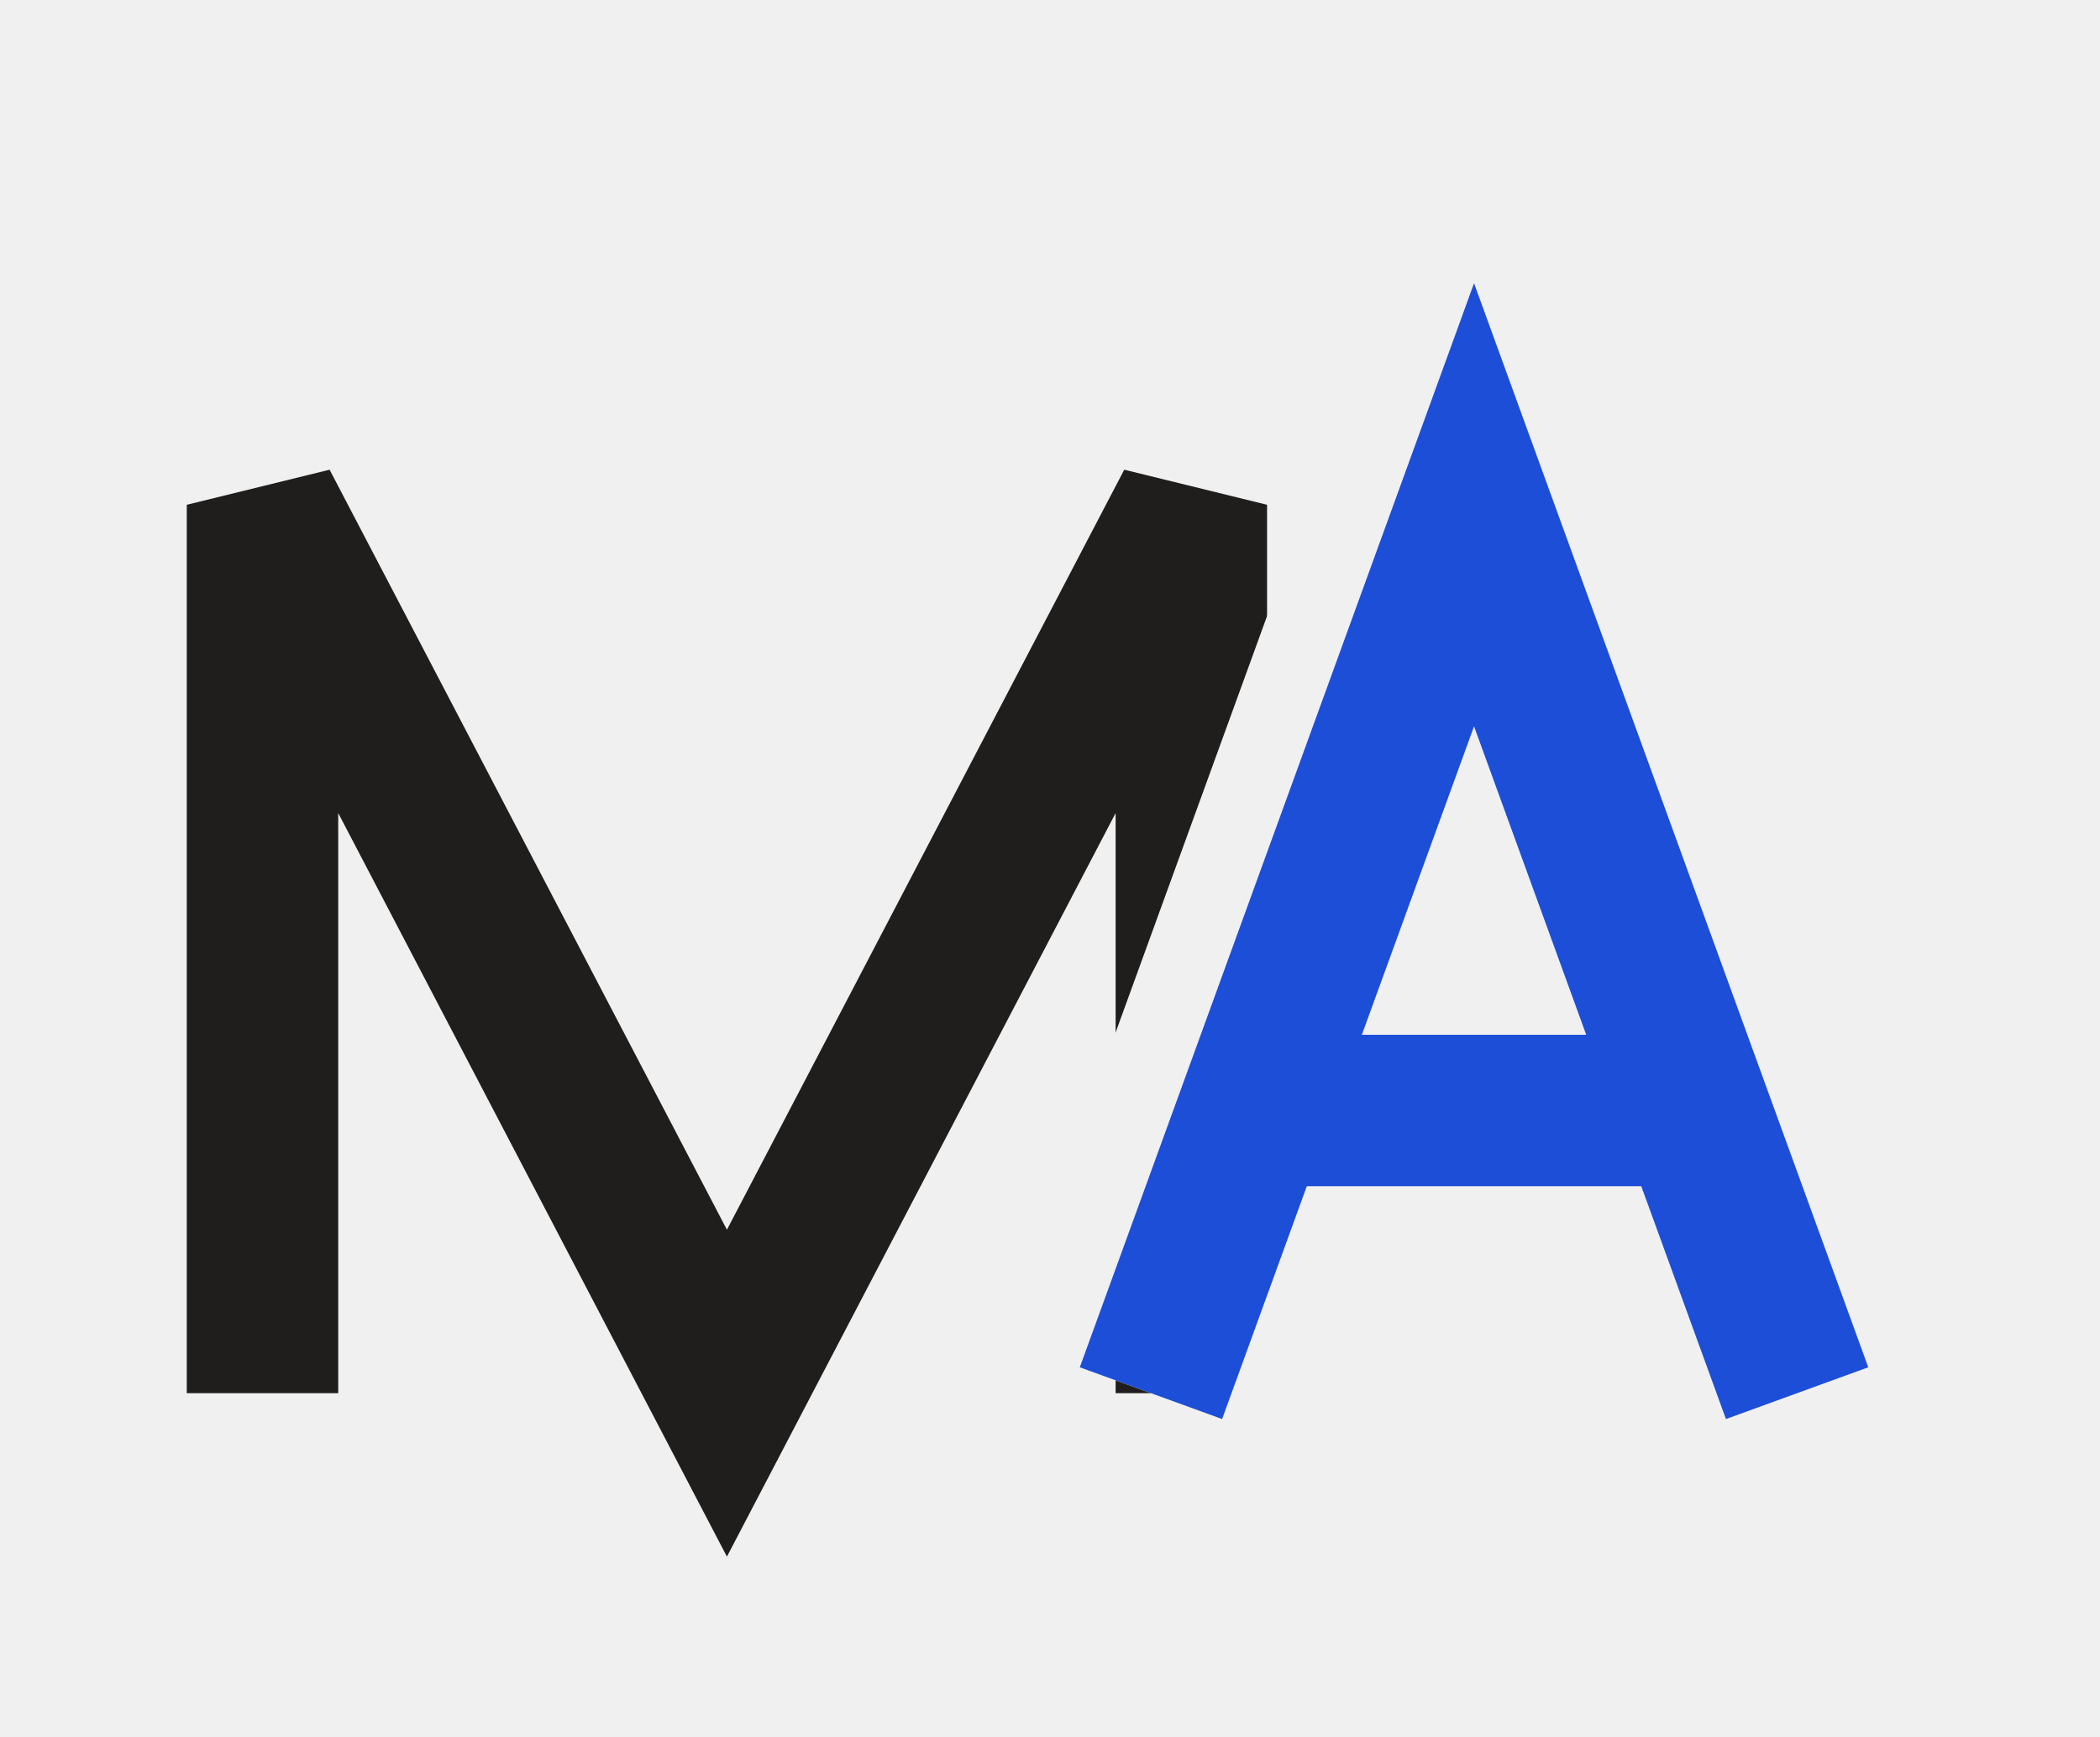
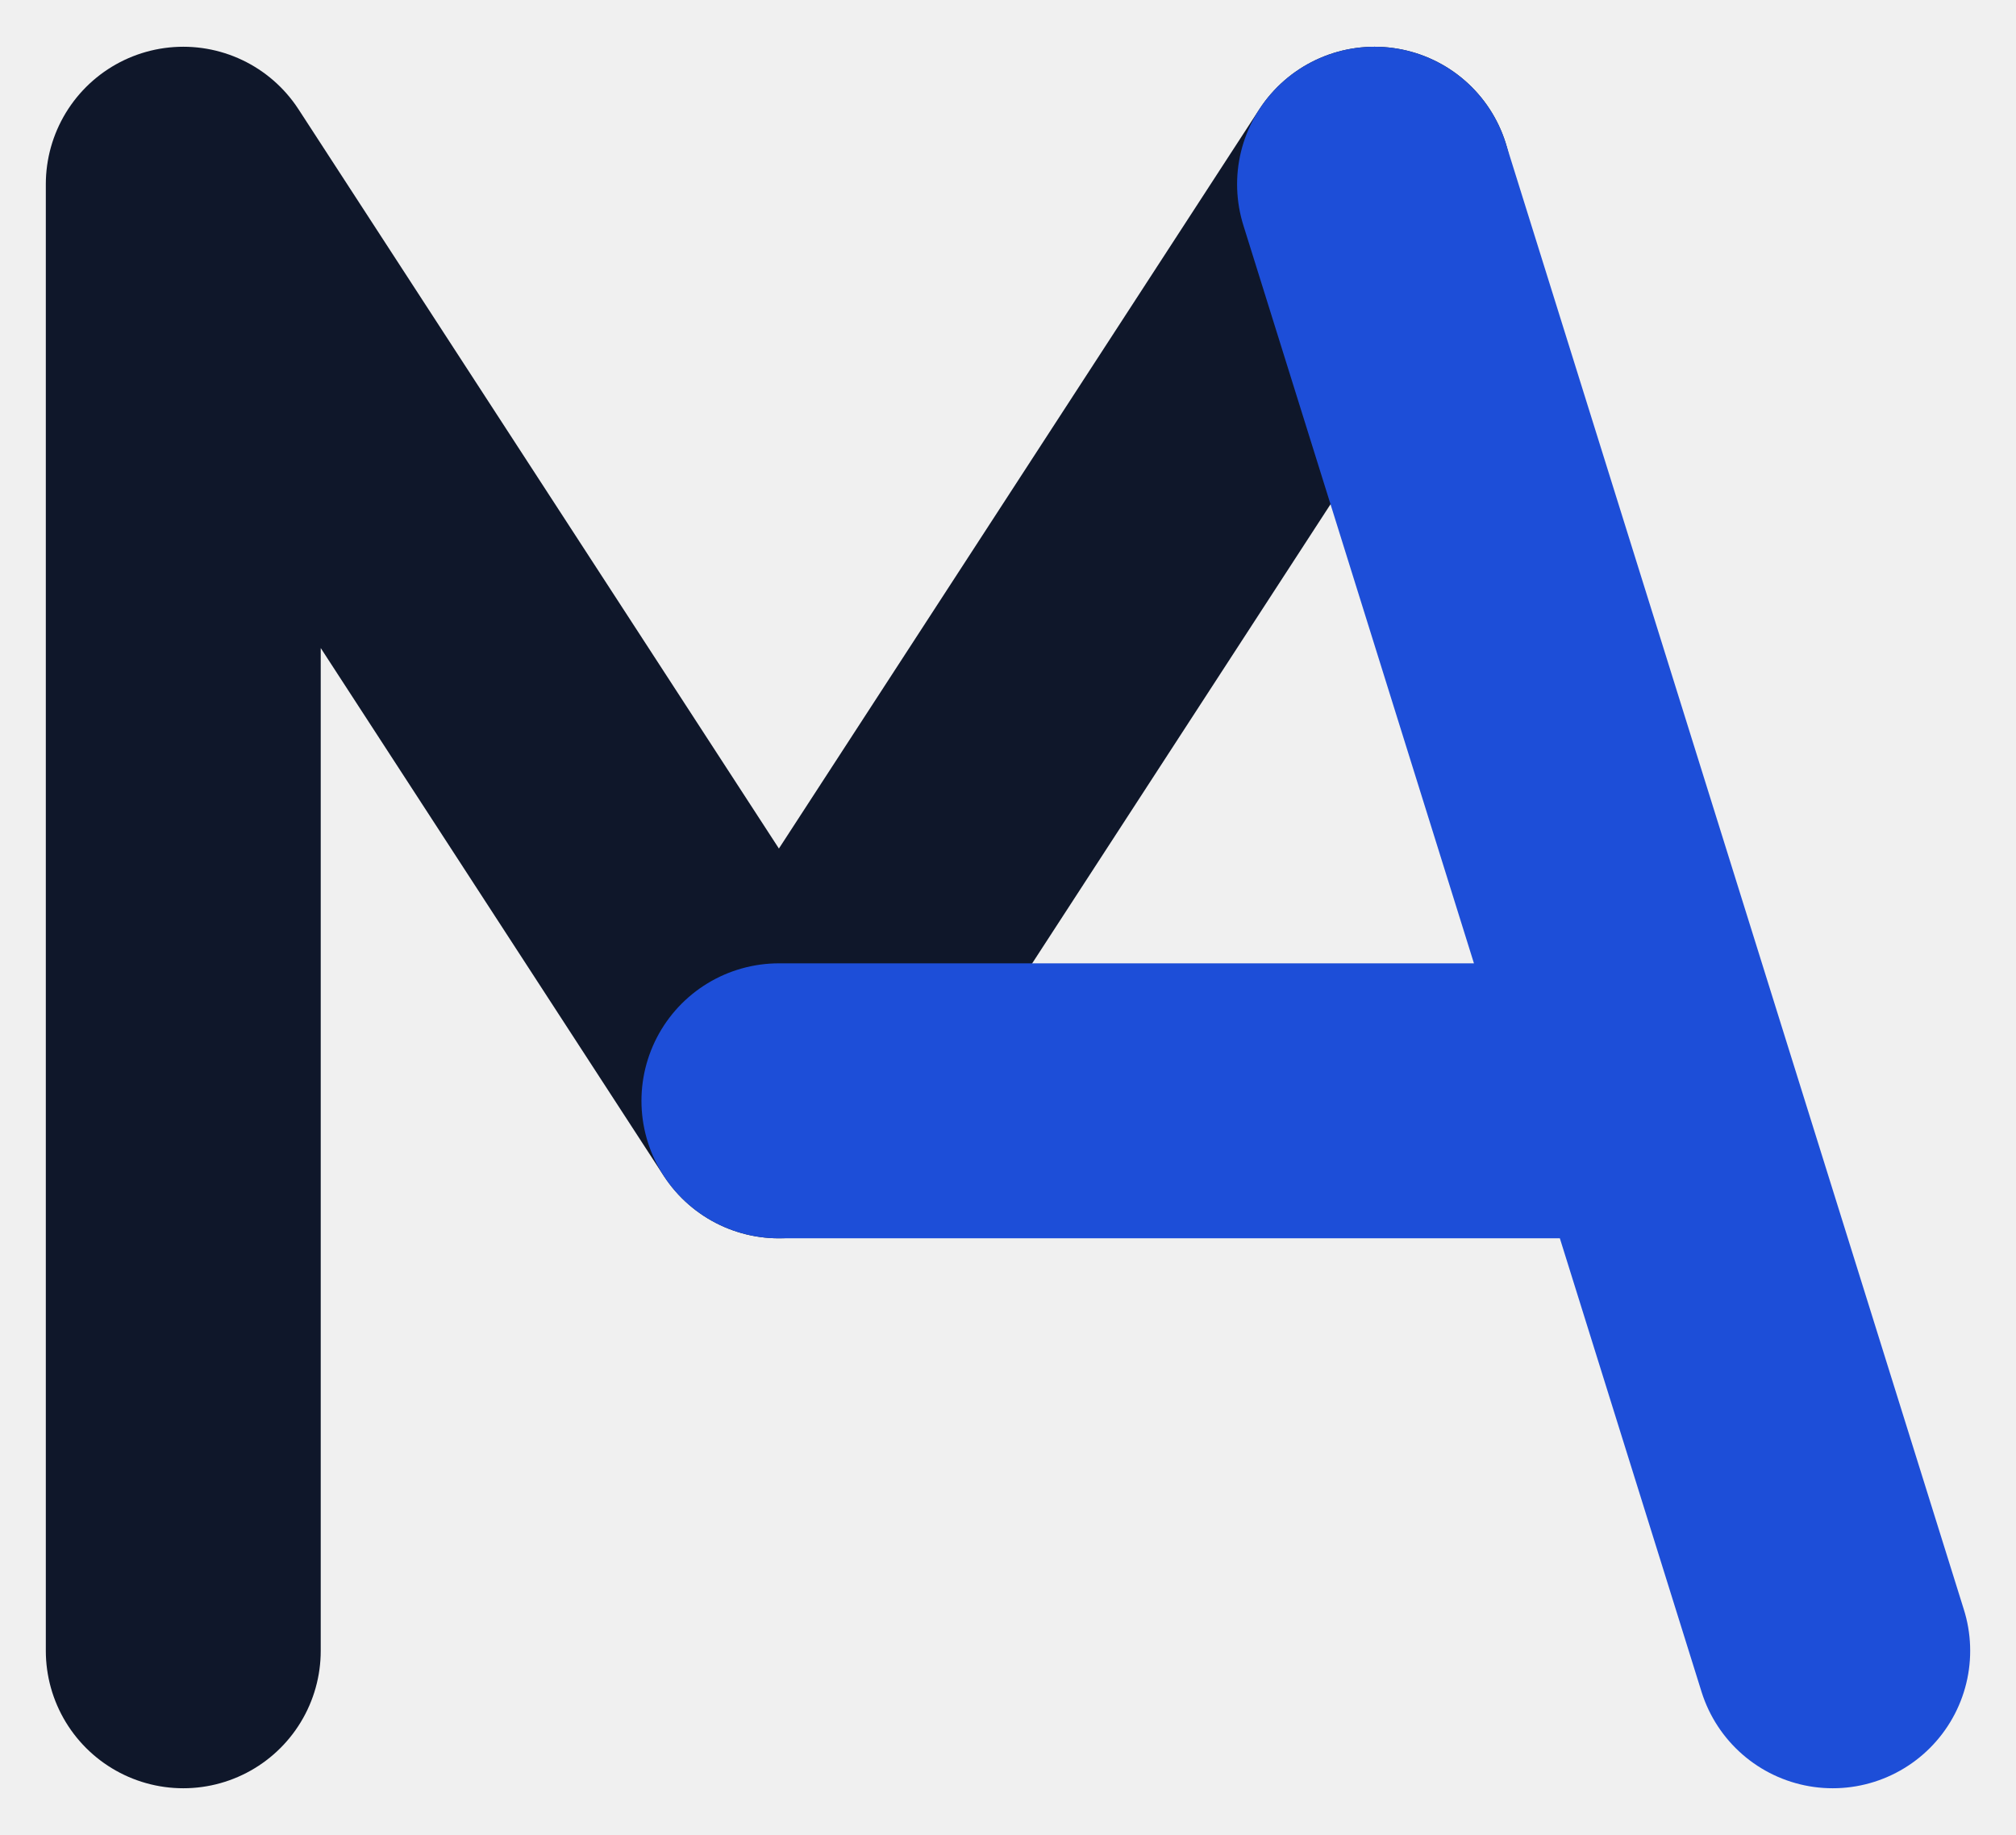
- <svg xmlns="http://www.w3.org/2000/svg" viewBox="-6 -34 208 172" width="416" height="344" role="img" aria-label="MA monogram — Mohammed Almsitef">
-   <defs>
-     <mask id="seam" maskUnits="userSpaceOnUse" x="-6" y="-34" width="208" height="172">
-       <rect x="-6" y="-34" width="208" height="172" fill="#fff" />
-       <path d="M108 104 L140 16 L172 104" stroke="#000" stroke-width="31" fill="none" stroke-linejoin="miter" />
-     </mask>
-   </defs>
-   <g fill="none" stroke-linejoin="miter">
-     <path d="M20 104 V16 L66 104 L112 16 V104" stroke="#201e1d" stroke-width="15" mask="url(#seam)" />
-     <path d="M108 104 L140 16 L172 104" stroke="#1D4ED8" stroke-width="15" />
-     <path d="M118 76 H162" stroke="#1D4ED8" stroke-width="15" />
+ <svg xmlns="http://www.w3.org/2000/svg" viewBox="18.0 22.0 88.0 80.0" width="400" height="364" role="img" aria-label="MA monogram — Mohammed Almsitef">
+   <g fill="none" stroke-width="12" stroke-linecap="round" stroke-linejoin="round">
+     <path d="M26 94 V30 L52 70 L78 30" stroke="#0F172A" />
+     <path d="M78 30 L98 94 M52 70 H90.5" stroke="#1D4ED8" />
  </g>
</svg>
